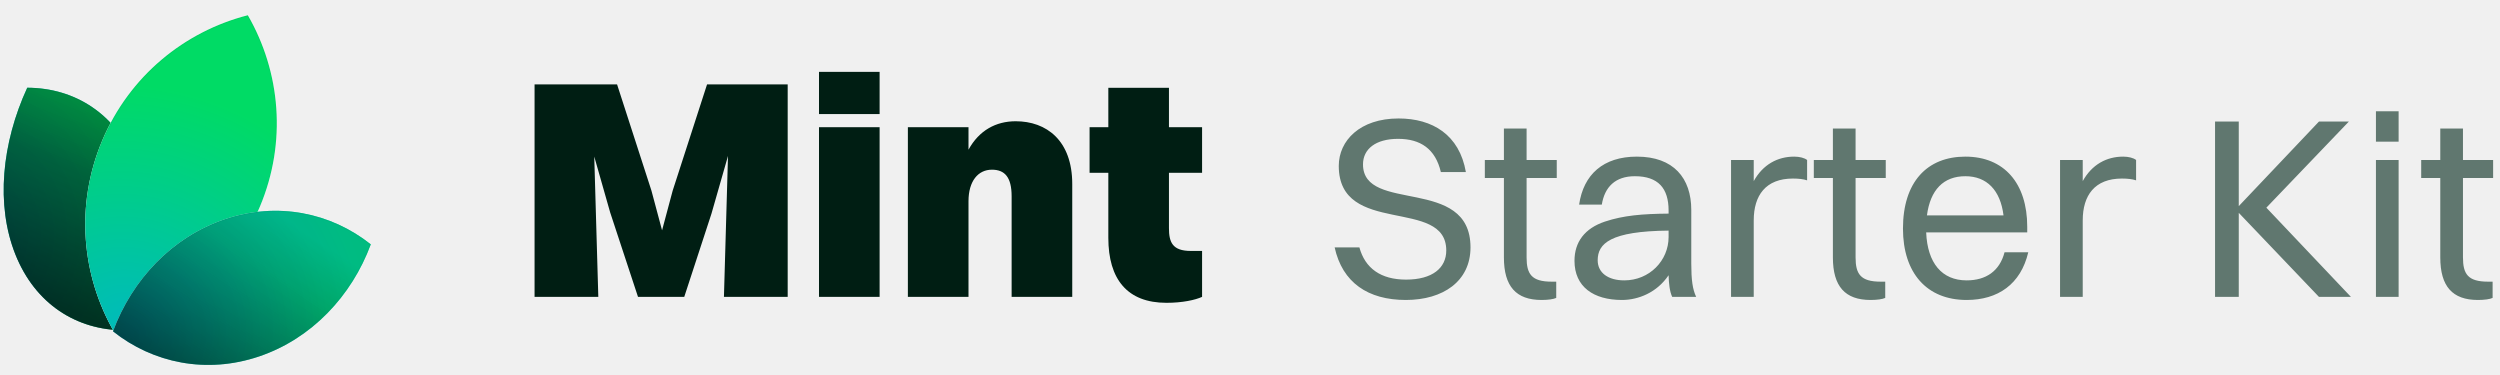
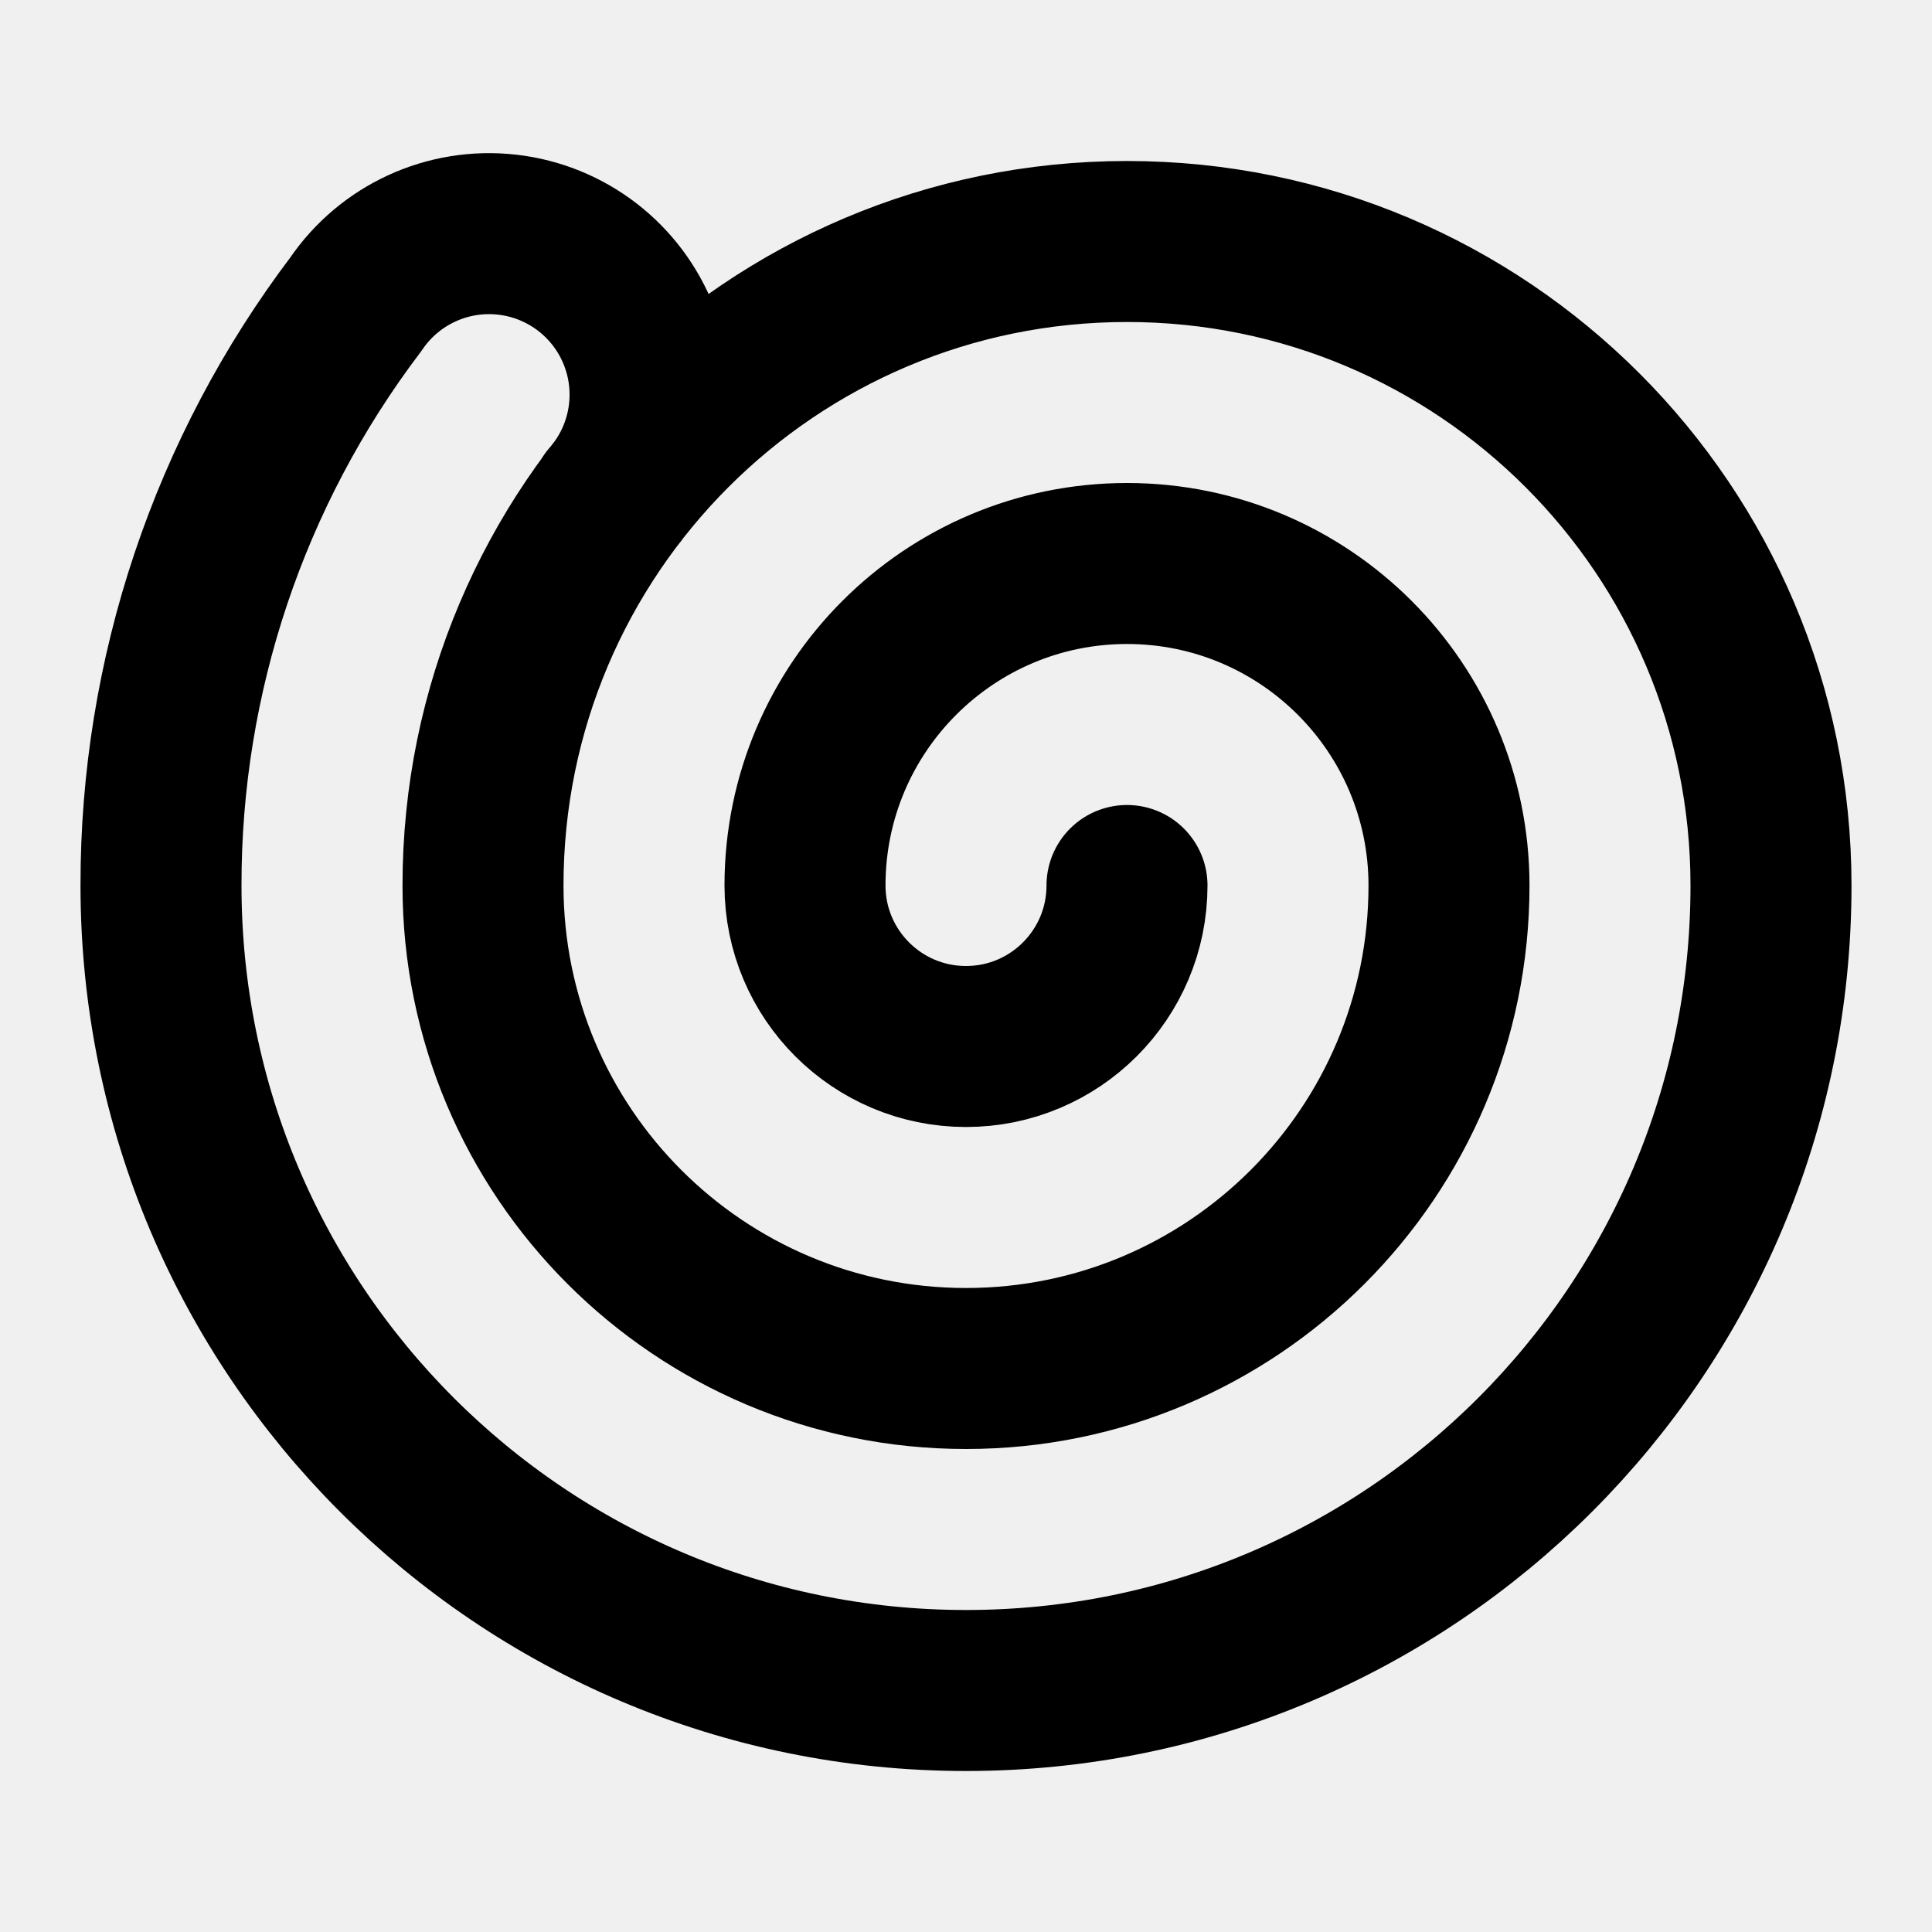
- <svg xmlns="http://www.w3.org/2000/svg" width="160" height="24" viewBox="0 0 160 24" fill="none">
-   <path d="M7.953 21.139C4.896 21.13 2.255 19.458 0.987 16.29C-0.28 13.121 0.109 9.163 1.744 5.615C4.801 5.624 7.442 7.296 8.71 10.465C9.977 13.633 9.588 17.591 7.953 21.139Z" fill="white" />
-   <path d="M7.953 21.139C4.896 21.13 2.255 19.458 0.987 16.29C-0.28 13.121 0.109 9.163 1.744 5.615C4.801 5.624 7.442 7.296 8.71 10.465C9.977 13.633 9.588 17.591 7.953 21.139Z" fill="url(#paint0_radial_115_86)" />
-   <path d="M7.953 21.139C4.896 21.13 2.255 19.458 0.987 16.29C-0.28 13.121 0.109 9.163 1.744 5.615C4.801 5.624 7.442 7.296 8.71 10.465C9.977 13.633 9.588 17.591 7.953 21.139Z" fill="black" fill-opacity="0.5" style="mix-blend-mode:hard-light" />
-   <path d="M7.953 21.139C4.896 21.13 2.255 19.458 0.987 16.29C-0.28 13.121 0.109 9.163 1.744 5.615C4.801 5.624 7.442 7.296 8.71 10.465C9.977 13.633 9.588 17.591 7.953 21.139Z" fill="url(#paint1_linear_115_86)" fill-opacity="0.5" style="mix-blend-mode:hard-light" />
-   <path d="M7.935 21.111C4.897 21.096 2.274 19.431 1.013 16.279C-0.248 13.124 0.136 9.182 1.762 5.643C4.8 5.659 7.423 7.324 8.684 10.476C9.945 13.63 9.561 17.572 7.935 21.111Z" stroke="url(#paint2_linear_115_86)" stroke-opacity="0.05" stroke-width="0.056" />
-   <path d="M7.31 21.257C11.354 20.221 14.884 17.375 16.628 13.236C18.373 9.097 17.945 4.587 15.86 0.976C11.816 2.012 8.287 4.858 6.542 8.998C4.797 13.137 5.225 17.646 7.31 21.257Z" fill="white" />
-   <path d="M7.31 21.257C11.354 20.221 14.884 17.375 16.628 13.236C18.373 9.097 17.945 4.587 15.86 0.976C11.816 2.012 8.287 4.858 6.542 8.998C4.797 13.137 5.225 17.646 7.31 21.257Z" fill="url(#paint3_radial_115_86)" />
-   <path d="M16.602 13.225C14.864 17.349 11.351 20.187 7.324 21.225C5.253 17.624 4.829 13.132 6.568 9.009C8.306 4.885 11.819 2.047 15.846 1.009C17.918 4.61 18.341 9.101 16.602 13.225Z" stroke="url(#paint4_linear_115_86)" stroke-opacity="0.05" stroke-width="0.056" />
-   <path d="M7.234 21.207C9.789 23.237 13.21 23.951 16.577 22.814C19.944 21.677 22.506 18.945 23.73 15.638C21.175 13.608 17.754 12.894 14.387 14.031C11.02 15.168 8.458 17.901 7.234 21.207Z" fill="white" />
-   <path d="M7.234 21.207C9.789 23.237 13.21 23.951 16.577 22.814C19.944 21.677 22.506 18.945 23.73 15.638C21.175 13.608 17.754 12.894 14.387 14.031C11.02 15.168 8.458 17.901 7.234 21.207Z" fill="url(#paint5_radial_115_86)" />
-   <path d="M7.234 21.207C9.789 23.237 13.21 23.951 16.577 22.814C19.944 21.677 22.506 18.945 23.73 15.638C21.175 13.608 17.754 12.894 14.387 14.031C11.02 15.168 8.458 17.901 7.234 21.207Z" fill="black" fill-opacity="0.2" style="mix-blend-mode:hard-light" />
-   <path d="M7.234 21.207C9.789 23.237 13.21 23.951 16.577 22.814C19.944 21.677 22.506 18.945 23.73 15.638C21.175 13.608 17.754 12.894 14.387 14.031C11.02 15.168 8.458 17.901 7.234 21.207Z" fill="url(#paint6_linear_115_86)" fill-opacity="0.5" style="mix-blend-mode:hard-light" />
-   <path d="M16.568 22.787C13.218 23.918 9.814 23.212 7.267 21.198C8.492 17.907 11.044 15.189 14.396 14.058C17.747 12.927 21.15 13.633 23.697 15.648C22.472 18.938 19.92 21.656 16.568 22.787Z" stroke="url(#paint7_linear_115_86)" stroke-opacity="0.05" stroke-width="0.056" />
-   <path d="M34.212 19V5.4H39.492L41.692 12.2L42.372 14.74L43.052 12.2L45.252 5.4H50.412V19H46.332L46.592 9.98L45.532 13.68L43.792 19H40.832L39.052 13.6L38.032 10.02L38.292 19H34.212ZM52.416 7.3V4.6H56.295V7.3H52.416ZM52.416 19V8.14H56.295V19H52.416ZM58.104 19V8.14H61.984V9.58C62.664 8.34 63.744 7.76 65.004 7.76C66.964 7.76 68.624 8.98 68.624 11.78V19H64.744V12.56C64.744 11.34 64.304 10.86 63.484 10.86C62.604 10.86 61.984 11.58 61.984 12.88V19H58.104ZM70.933 15.22V11.06H69.733V8.14H70.933V5.62H74.813V8.14H76.933V11.06H74.813V14.6C74.813 15.5 75.033 16.06 76.213 16.06H76.933V19C76.493 19.2 75.673 19.38 74.653 19.38C72.153 19.38 70.933 17.88 70.933 15.22Z" fill="#001E13" />
-   <path d="M87.232 10.519C87.232 13.687 94.112 11.229 94.112 15.832C94.112 17.994 92.364 19.198 89.971 19.198C87.562 19.198 85.912 18.093 85.417 15.832H87.001C87.364 17.169 88.371 17.895 89.987 17.895C91.671 17.895 92.561 17.152 92.561 16.03C92.561 12.598 85.681 15.155 85.681 10.618C85.681 9.001 87.034 7.582 89.509 7.582C91.671 7.582 93.403 8.621 93.816 11.014H92.215C91.868 9.529 90.912 8.886 89.476 8.886C88.057 8.886 87.232 9.529 87.232 10.519ZM96.25 16.476V11.393H95.029V10.239H96.25V8.226H97.702V10.239H99.632V11.393H97.702V16.476C97.702 17.532 98.015 18.026 99.302 18.026H99.599V19.066C99.434 19.148 99.071 19.198 98.659 19.198C97.025 19.198 96.25 18.323 96.25 16.476ZM102.516 13.093H101.064C101.345 11.162 102.615 10.024 104.76 10.024C107.103 10.024 108.242 11.393 108.242 13.44V16.888C108.242 17.895 108.324 18.521 108.555 19H107.021C106.856 18.654 106.806 18.142 106.79 17.614C106.047 18.72 104.859 19.198 103.803 19.198C101.988 19.198 100.767 18.357 100.767 16.69C100.767 15.486 101.427 14.611 102.714 14.182C103.902 13.786 105.107 13.687 106.79 13.671V13.473C106.79 12.053 106.13 11.278 104.628 11.278C103.374 11.278 102.698 11.971 102.516 13.093ZM102.252 16.657C102.252 17.465 102.929 17.944 103.952 17.944C105.569 17.944 106.79 16.674 106.79 15.172V14.759C103.061 14.793 102.252 15.585 102.252 16.657ZM110.787 19V10.239H112.239V11.591C112.833 10.519 113.774 10.024 114.83 10.024C115.176 10.024 115.49 10.107 115.655 10.239V11.542C115.407 11.46 115.094 11.427 114.747 11.427C112.998 11.427 112.239 12.515 112.239 14.1V19H110.787ZM117.305 16.476V11.393H116.084V10.239H117.305V8.226H118.757V10.239H120.688V11.393H118.757V16.476C118.757 17.532 119.071 18.026 120.358 18.026H120.655V19.066C120.49 19.148 120.127 19.198 119.714 19.198C118.081 19.198 117.305 18.323 117.305 16.476ZM129.809 16.145C129.33 18.192 127.862 19.198 125.865 19.198C123.324 19.198 121.79 17.482 121.79 14.627C121.79 11.658 123.324 10.024 125.783 10.024C128.258 10.024 129.743 11.723 129.743 14.512V14.875H123.275C123.357 16.838 124.281 17.944 125.865 17.944C127.103 17.944 127.977 17.35 128.291 16.145H129.809ZM125.783 11.278C124.38 11.278 123.539 12.152 123.324 13.786H128.225C128.027 12.169 127.152 11.278 125.783 11.278ZM131.843 19V10.239H133.295V11.591C133.889 10.519 134.829 10.024 135.885 10.024C136.232 10.024 136.545 10.107 136.71 10.239V11.542C136.463 11.46 136.149 11.427 135.803 11.427C134.054 11.427 133.295 12.515 133.295 14.1V19H131.843ZM141.763 19V7.78H143.281V13.192L148.413 7.78H150.327L145.047 13.291L150.459 19H148.413L143.281 13.621V19H141.763ZM152.06 9.067V7.12H153.512V9.067H152.06ZM152.06 19V10.239H153.512V19H152.06ZM156.178 16.476V11.393H154.957V10.239H156.178V8.226H157.63V10.239H159.56V11.393H157.63V16.476C157.63 17.532 157.943 18.026 159.23 18.026H159.527V19.066C159.362 19.148 158.999 19.198 158.587 19.198C156.953 19.198 156.178 18.323 156.178 16.476Z" fill="#002719" fill-opacity="0.6" />
-   <defs>
-     <radialGradient id="paint0_radial_115_86" cx="0" cy="0" r="1" gradientUnits="userSpaceOnUse" gradientTransform="translate(-3.00503 15.023) rotate(-10.029) scale(17.9572 17.784)">
-       <stop stop-color="#00B0BB" />
-       <stop offset="1" stop-color="#00DB65" />
-     </radialGradient>
-     <linearGradient id="paint1_linear_115_86" x1="7.39" y1="4.813" x2="1.63" y2="18.689" gradientUnits="userSpaceOnUse">
-       <stop stop-color="#18E299" />
-       <stop offset="1" />
-     </linearGradient>
-     <linearGradient id="paint2_linear_115_86" x1="7.948" y1="8.016" x2="1.761" y2="18.746" gradientUnits="userSpaceOnUse">
-       <stop />
-       <stop offset="1" stop-opacity="0" />
-     </linearGradient>
-     <radialGradient id="paint3_radial_115_86" cx="0" cy="0" r="1" gradientUnits="userSpaceOnUse" gradientTransform="translate(8.11404 20.8822) rotate(-75.7542) scale(21.6246 23.7772)">
-       <stop stop-color="#00BBBB" />
-       <stop offset="0.713" stop-color="#00DB65" />
-     </radialGradient>
-     <linearGradient id="paint4_linear_115_86" x1="7.602" y1="5.871" x2="15.556" y2="16.372" gradientUnits="userSpaceOnUse">
-       <stop />
-       <stop offset="1" stop-opacity="0" />
-     </linearGradient>
-     <radialGradient id="paint5_radial_115_86" cx="0" cy="0" r="1" gradientUnits="userSpaceOnUse" gradientTransform="translate(7.84537 21.5181) rotate(-20.3525) scale(18.5603 17.32)">
-       <stop stop-color="#00B0BB" />
-       <stop offset="1" stop-color="#00DB65" />
-     </radialGradient>
-     <linearGradient id="paint6_linear_115_86" x1="16.808" y1="13.007" x2="10.041" y2="22.994" gradientUnits="userSpaceOnUse">
-       <stop stop-color="#00B1BC" />
-       <stop offset="1" />
-     </linearGradient>
-     <linearGradient id="paint7_linear_115_86" x1="16.808" y1="13.007" x2="14.169" y2="23.841" gradientUnits="userSpaceOnUse">
-       <stop />
-       <stop offset="1" stop-opacity="0" />
-     </linearGradient>
-   </defs>
+ <svg xmlns="http://www.w3.org/2000/svg" width="24" height="24" viewBox="0 0 24 24" fill="none" stroke="currentColor" stroke-width="2" stroke-linecap="round" stroke-linejoin="round" class="lucide lucide-shell">
+   <path d="M14 11a2 2 0 1 1-4 0 4 4 0 0 1 8 0 6 6 0 0 1-12 0 8 8 0 0 1 16 0 10 10 0 1 1-20 0 11.93 11.93 0 0 1 2.42-7.22 2 2 0 1 1 3.16 2.44" />
</svg>
